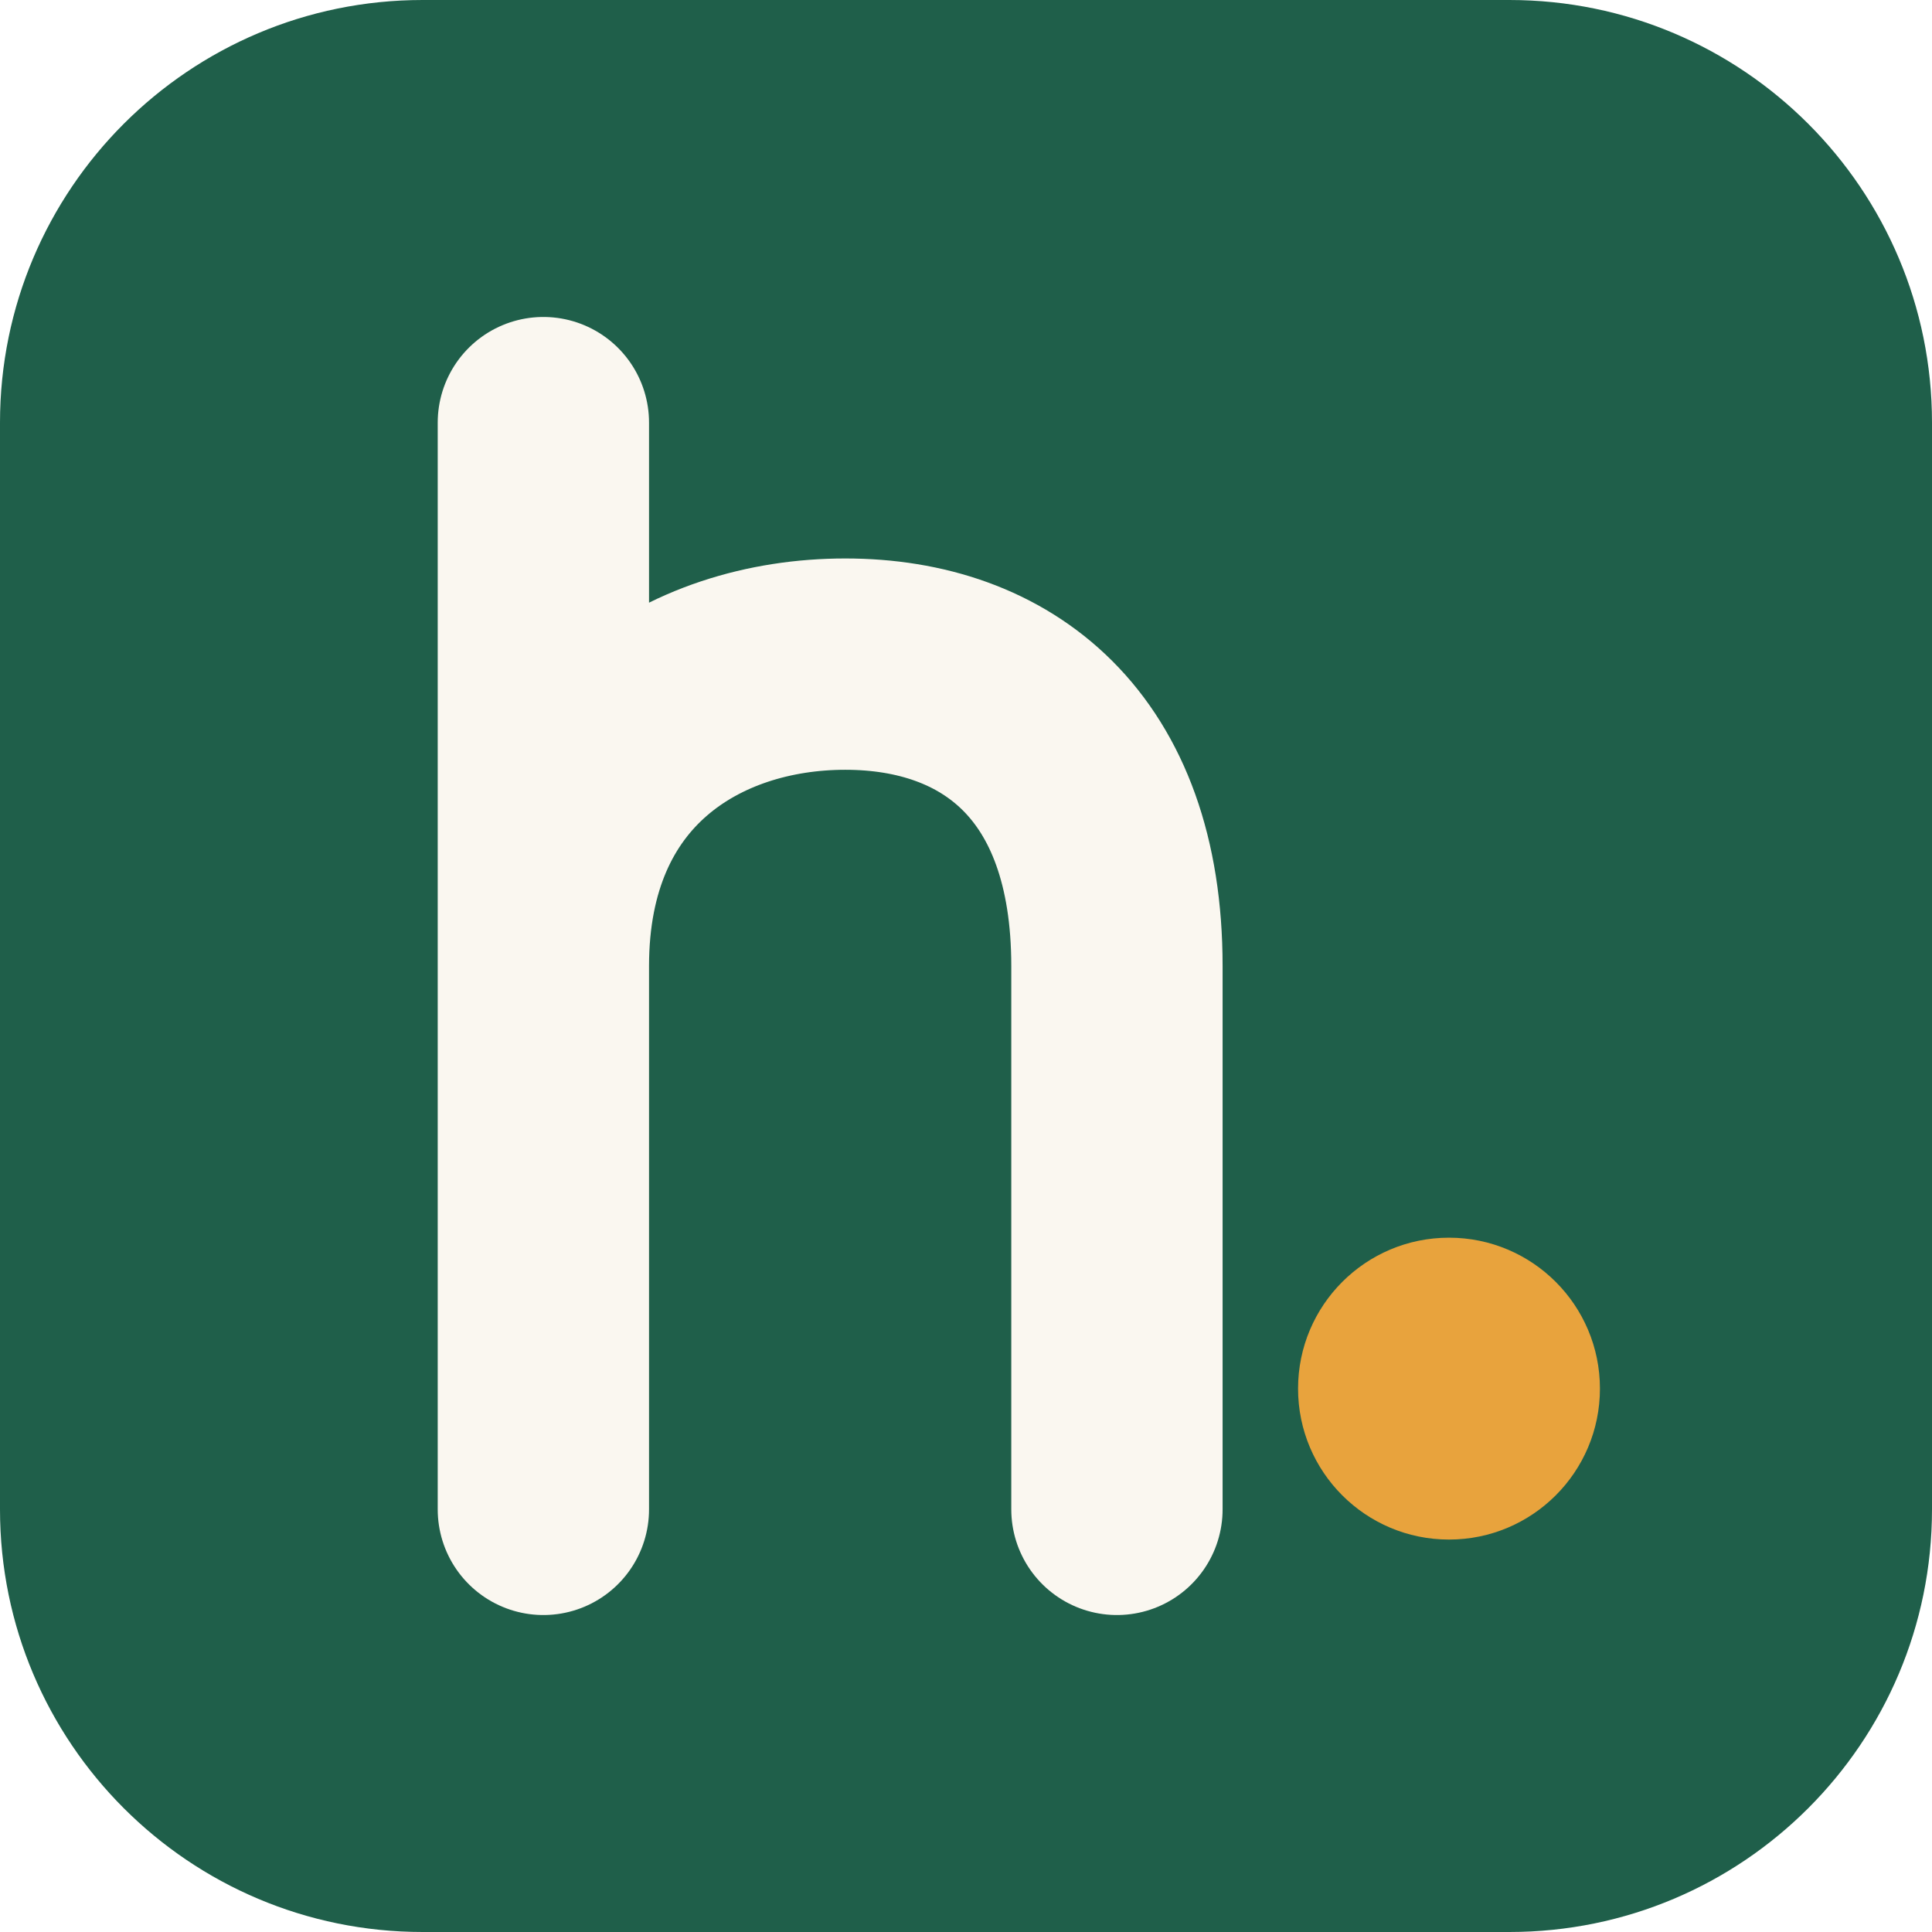
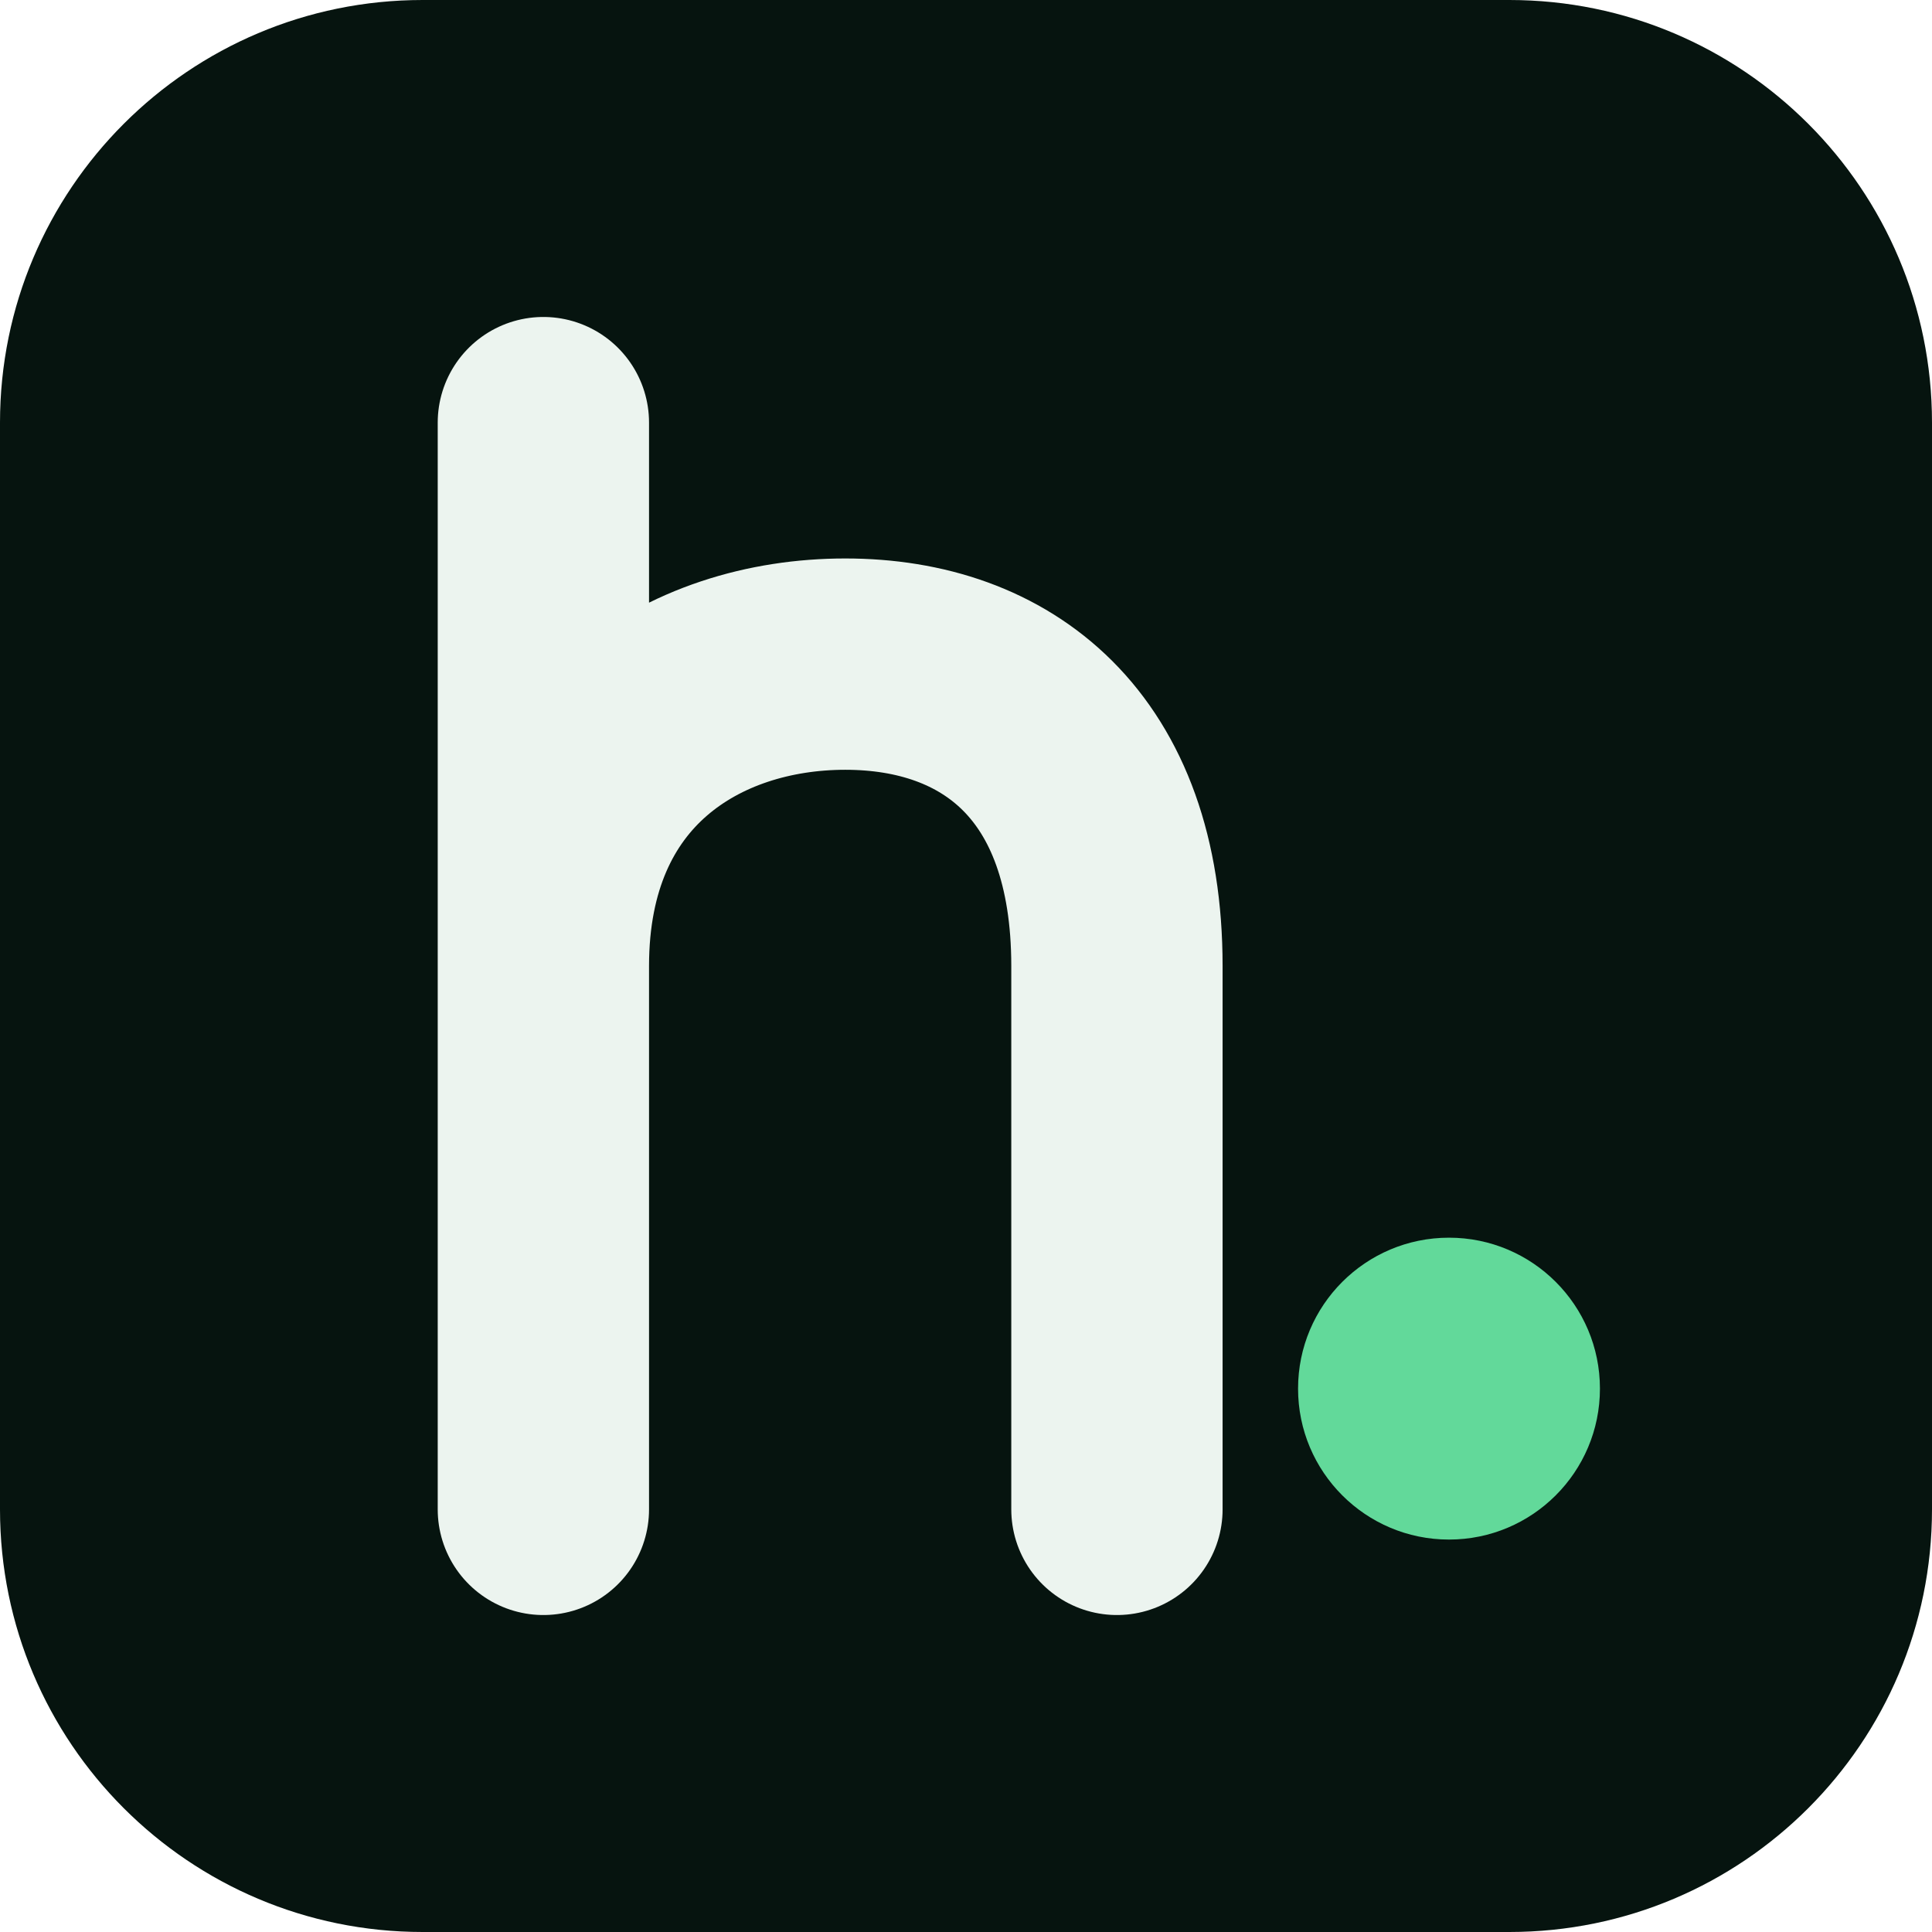
<svg xmlns="http://www.w3.org/2000/svg" viewBox="0 0 64 64">
-   <rect width="64" height="64" rx="14" fill="#1f5f4a" />
-   <path d="M18 14v36M18 32c0-7 5-10 10-10s9 3 9 10v18" fill="none" stroke="#faf7f0" stroke-width="7" stroke-linecap="round" />
-   <circle cx="48" cy="46" r="5" fill="#e8a33d" />
+   <rect width="64" height="64" rx="14" fill="#06140f" />
+   <path d="M18 14v36M18 32c0-7 5-10 10-10s9 3 9 10v18" fill="none" stroke="#ecf4ef" stroke-width="7" stroke-linecap="round" />
+   <circle cx="48" cy="46" r="5" fill="#62d99a" />
</svg>
